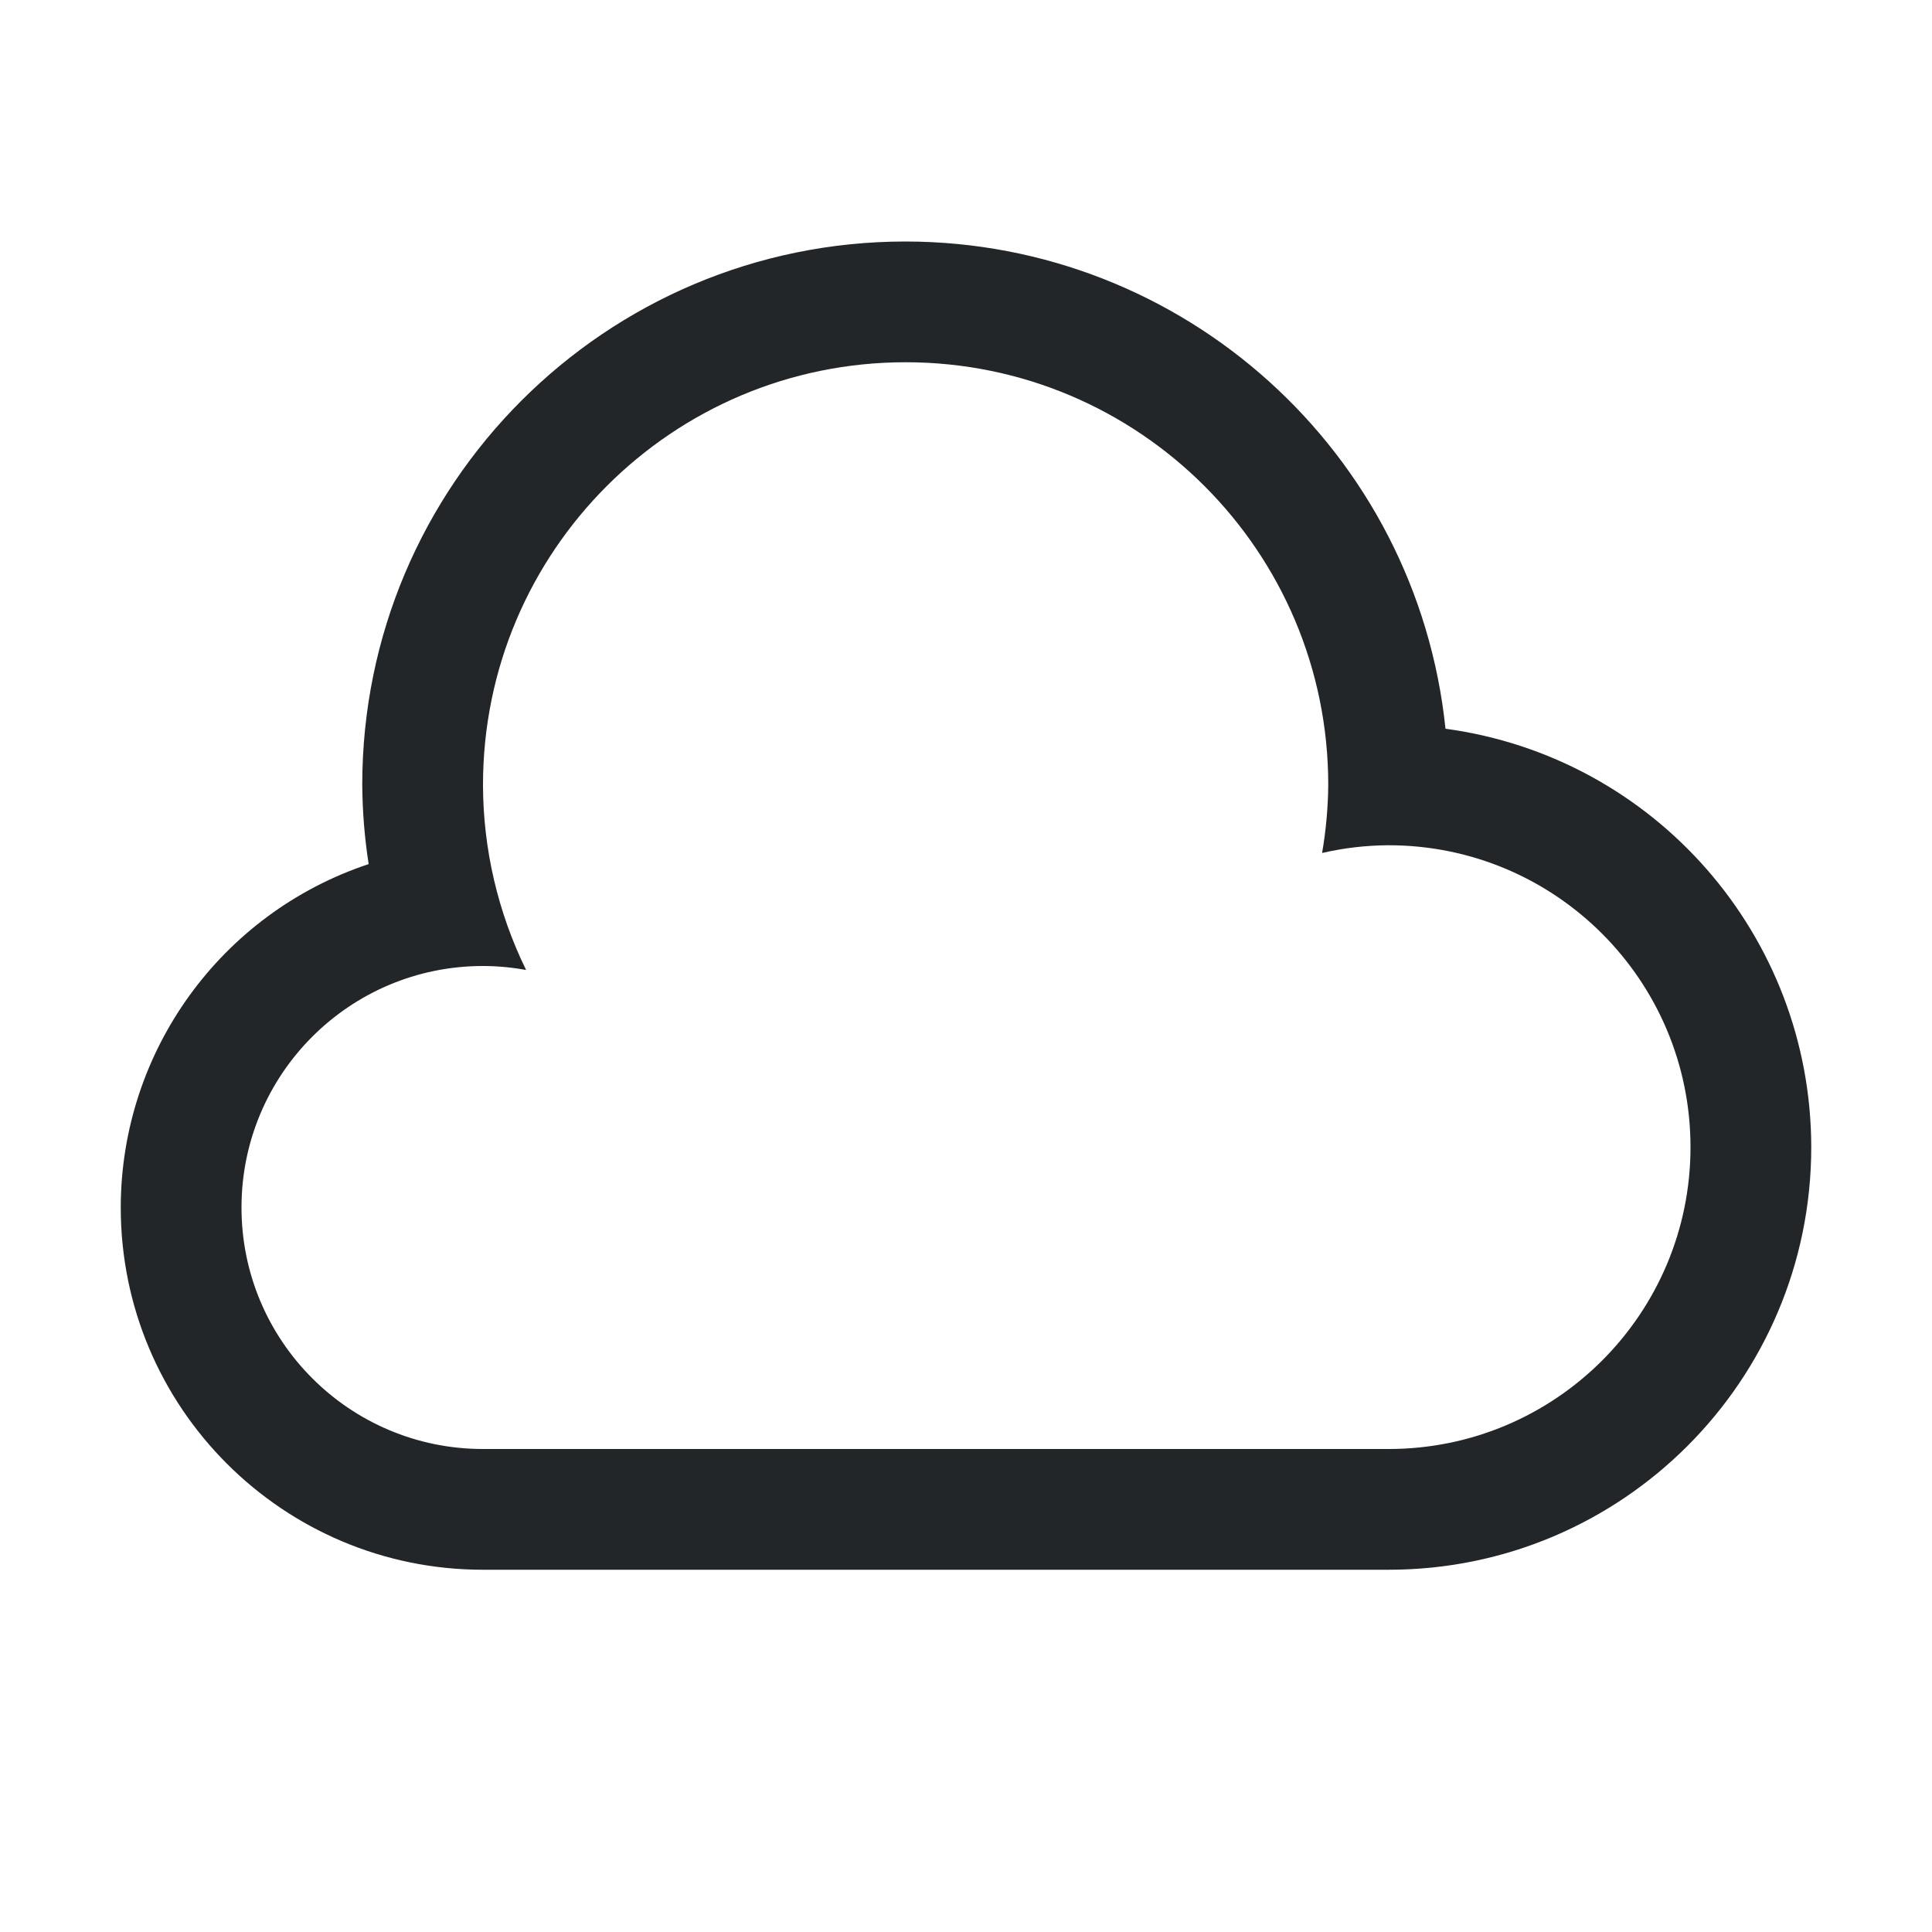
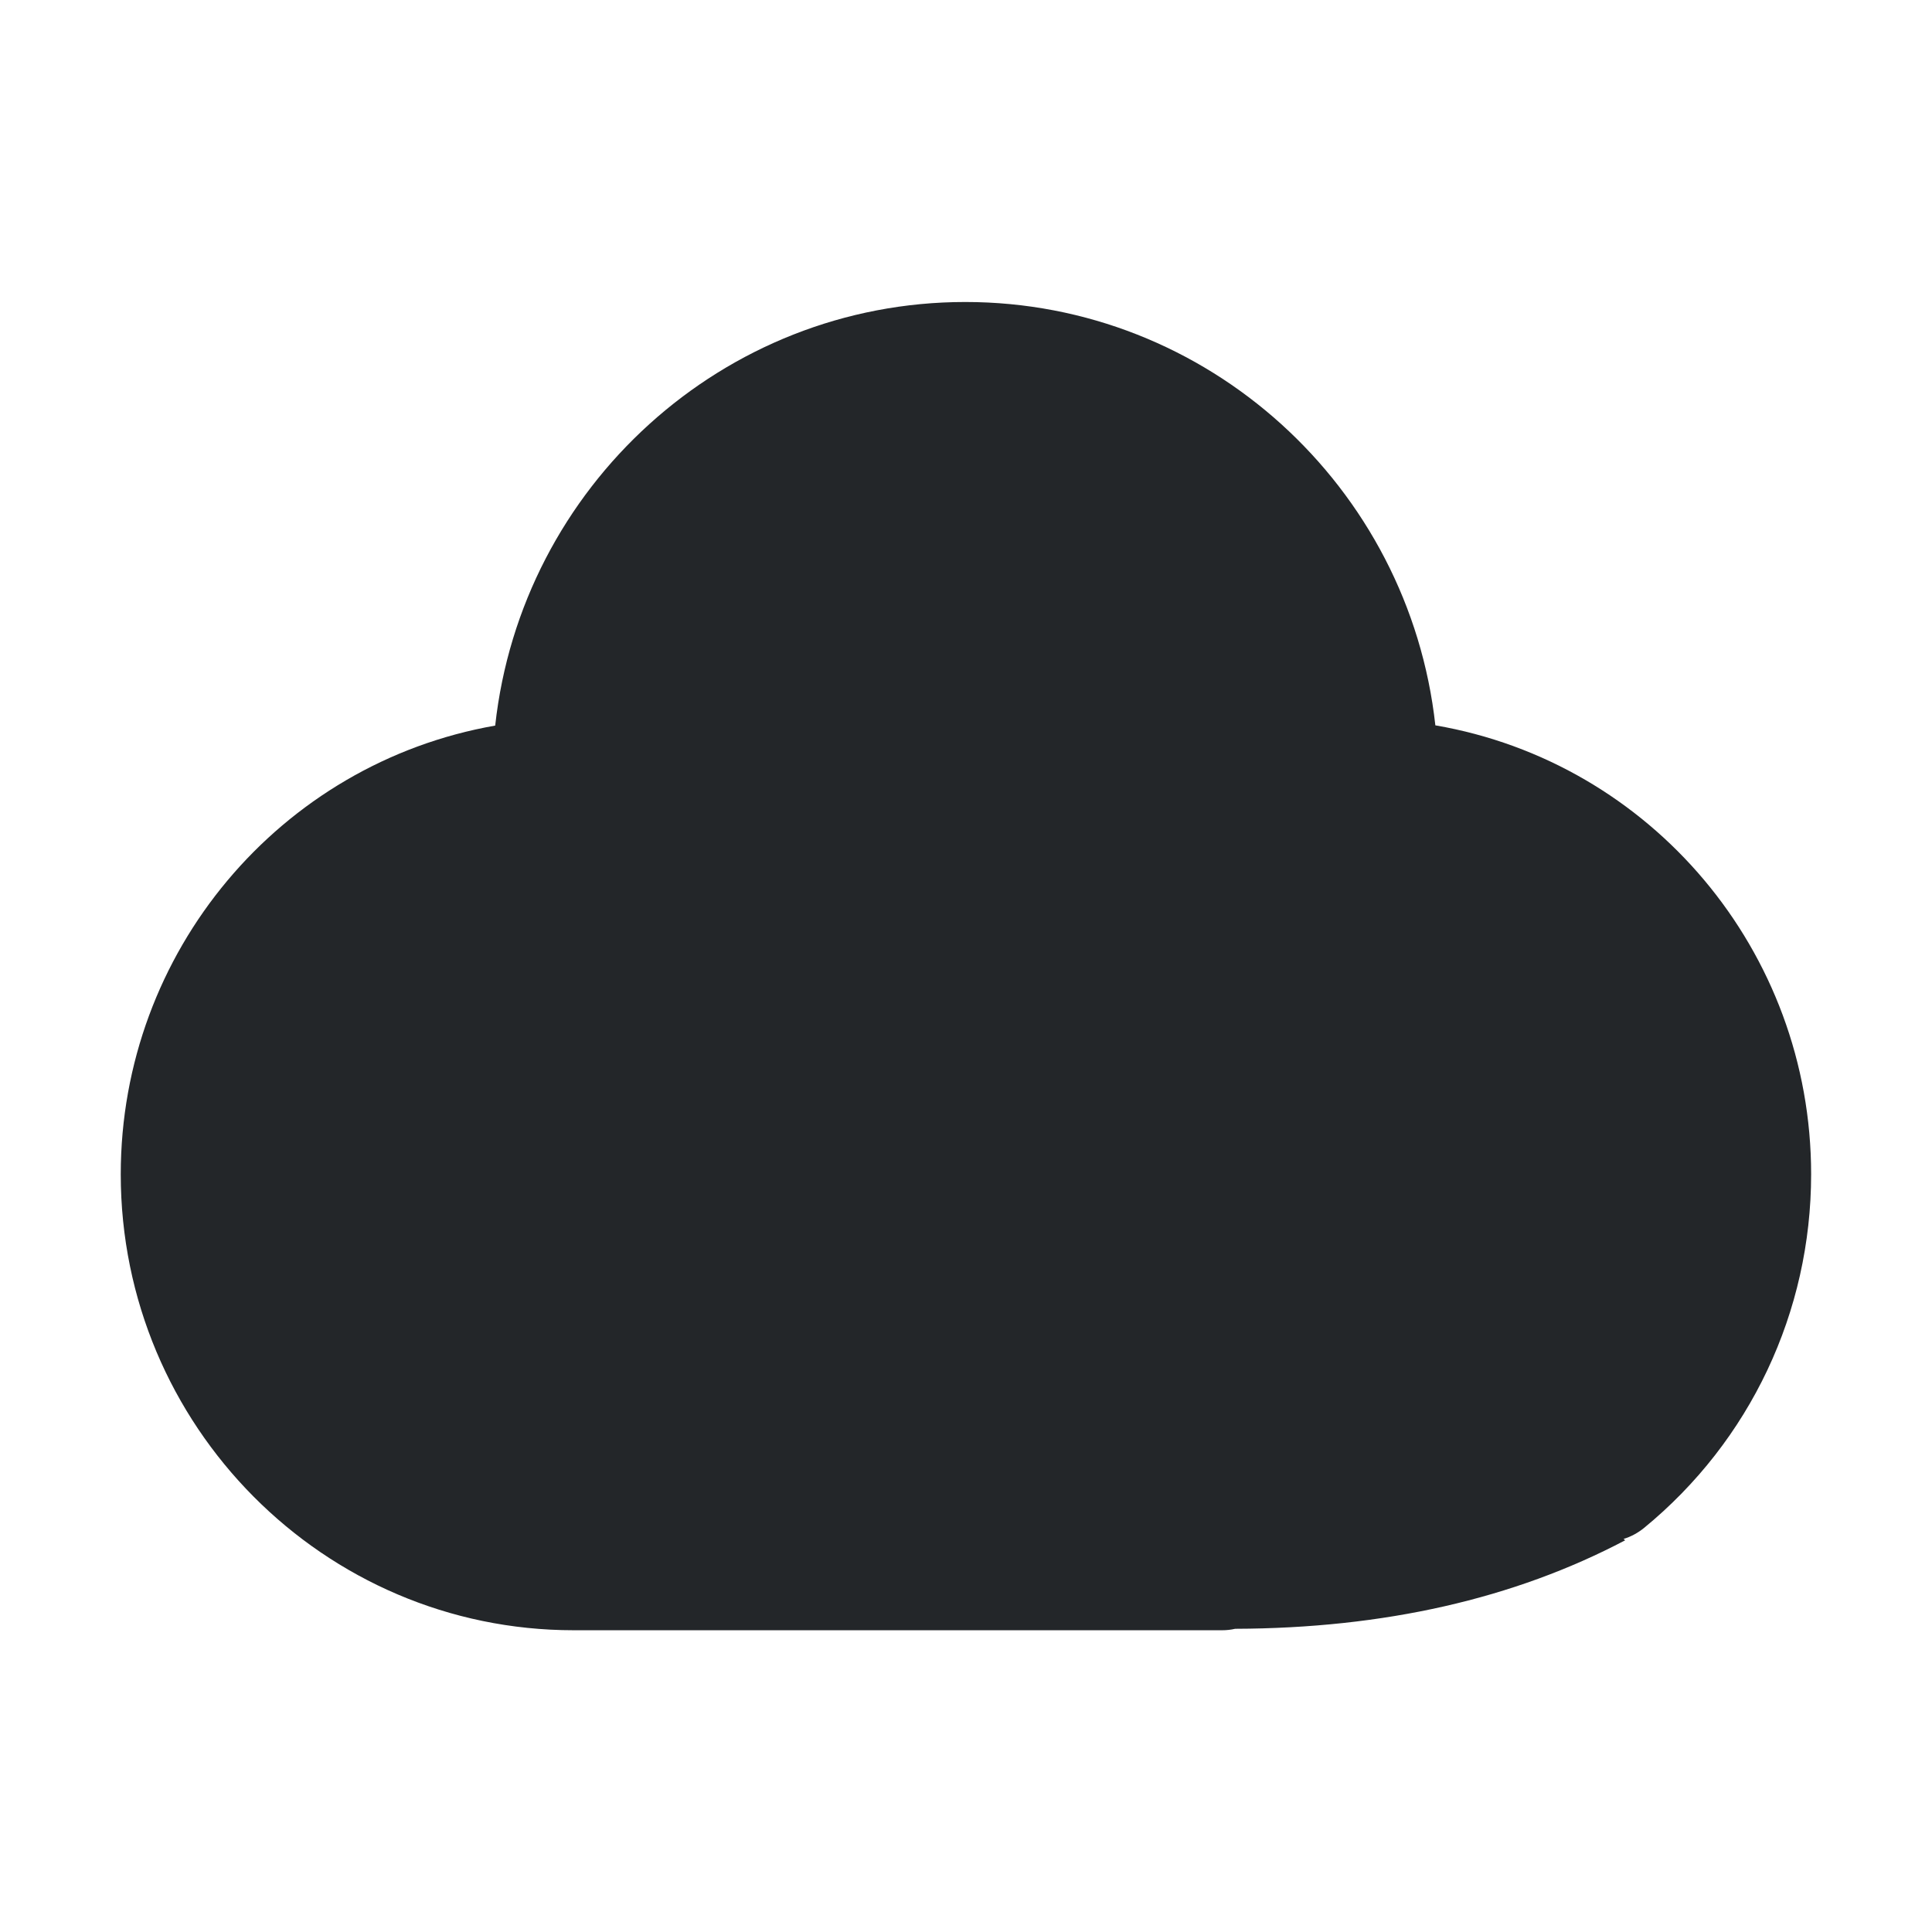
- <svg xmlns="http://www.w3.org/2000/svg" viewBox="0 0 16 16">
-   <defs id="defs3051">
-     <style type="text/css" id="current-color-scheme">
-       .ColorScheme-Text {
+ <svg xmlns="http://www.w3.org/2000/svg" version="1.1" viewBox="0 0 16 16">
+   <defs>
+     <style id="current-color-scheme" type="text/css">.ColorScheme-Text {
        color:#232629;
-       }
-       </style>
+       }</style>
  </defs>
-   <path style="fill:currentColor;fill-opacity:1;stroke:none" d="M 7.5 2 A 4.5 4.5 0 0 0 3 6.5 A 4.5 4.5 0 0 0 3.053 7.156 A 3 3 0 0 0 1 10 A 3 3 0 0 0 4 13 L 11.5 13 A 3.5 3.5 0 0 0 15 9.5 A 3.5 3.5 0 0 0 11.971 6.035 A 4.5 4.5 0 0 0 7.5 2 z M 7.5 3 A 3.5 3.5 0 0 1 11 6.5 A 3.5 3.5 0 0 1 10.949 7.064 A 2.5 2.5 0 0 1 11.5 7 A 2.5 2.5 0 0 1 14 9.5 A 2.5 2.5 0 0 1 11.5 12 L 4 12 A 2 2 0 0 1 2 10 A 2 2 0 0 1 4 8 A 2 2 0 0 1 4.357 8.033 A 3.5 3.5 0 0 1 4 6.5 A 3.5 3.5 0 0 1 7.5 3 z " id="path4139" class="ColorScheme-Text" />
+   <path class="ColorScheme-Text" d="m13.446 12.745 0.013 0.011c-0.921 0.485-1.997 0.729-3.23 0.733-0.035 0.008-0.071 0.012-0.108 0.012h-5.37c-2.069 2.5e-5 -3.751-1.694-3.751-3.776 0-1.843 1.321-3.404 3.101-3.716 0.217-1.979 1.888-3.508 3.893-3.508 2.005 0 3.675 1.528 3.893 3.506 1.786 0.307 3.112 1.869 3.112 3.717 0 1.141-0.505 2.209-1.384 2.93-0.052 0.042-0.11 0.073-0.17 0.091z" fill="currentColor" />
</svg>
